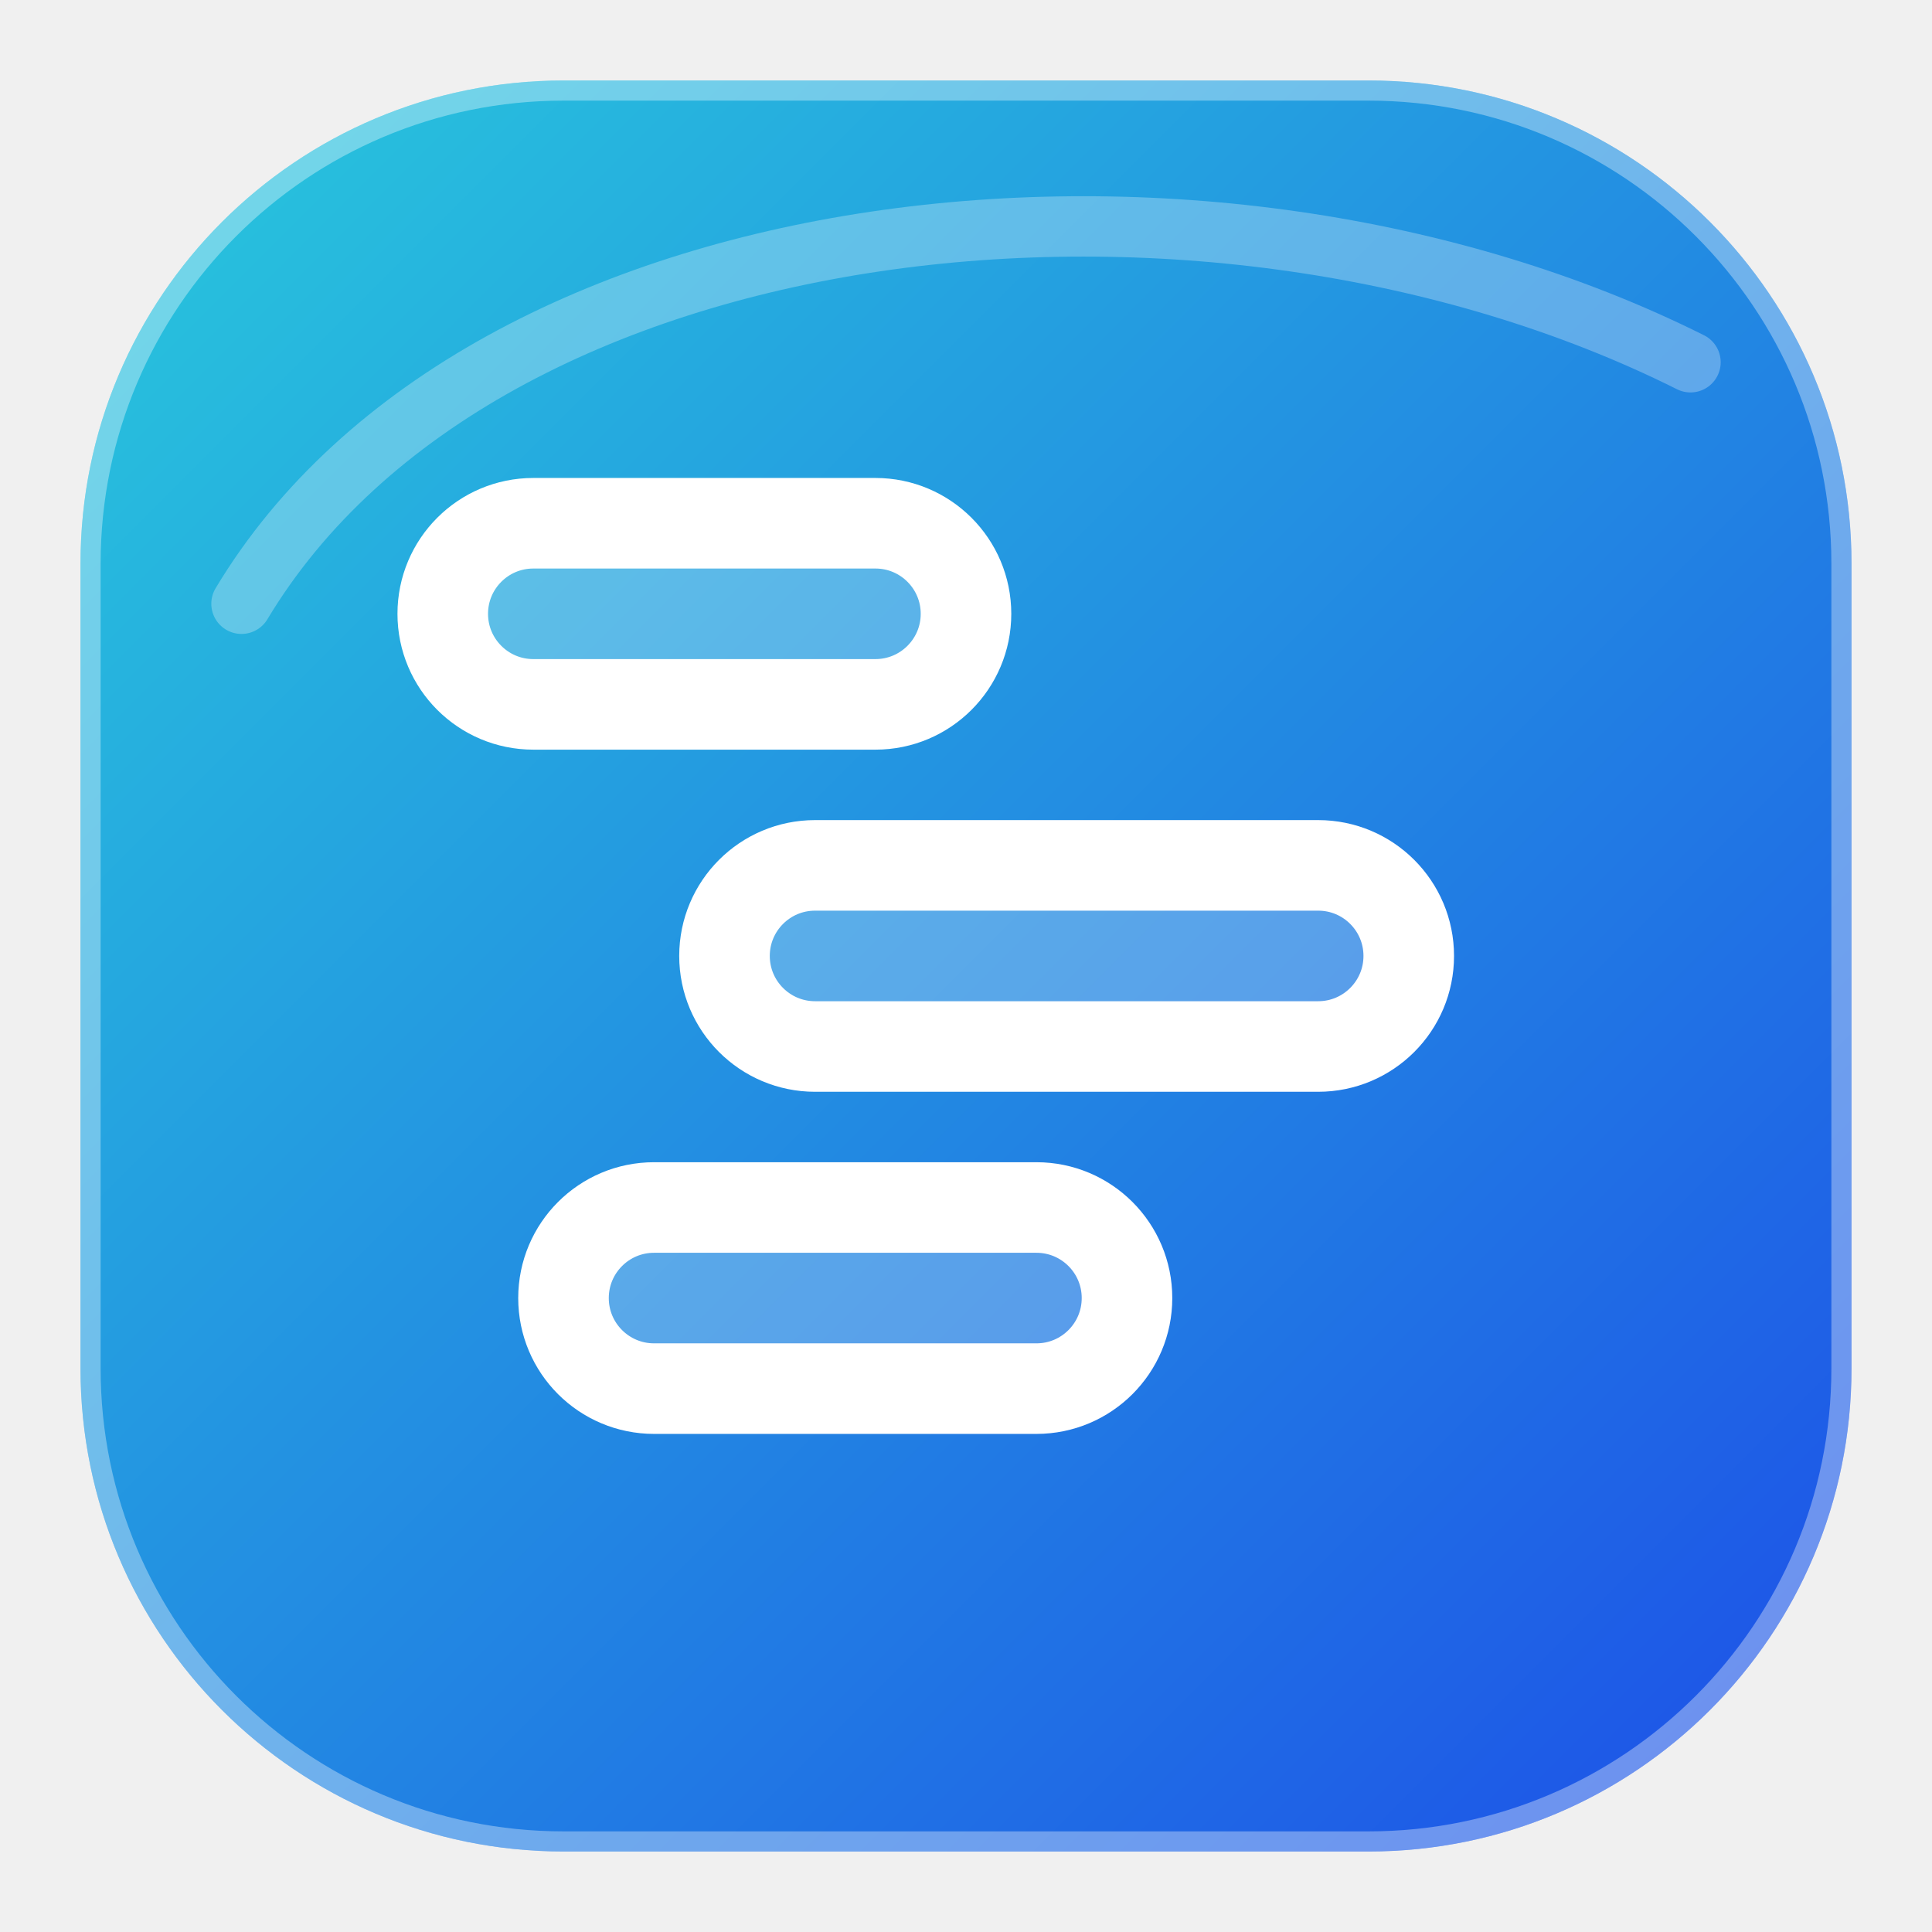
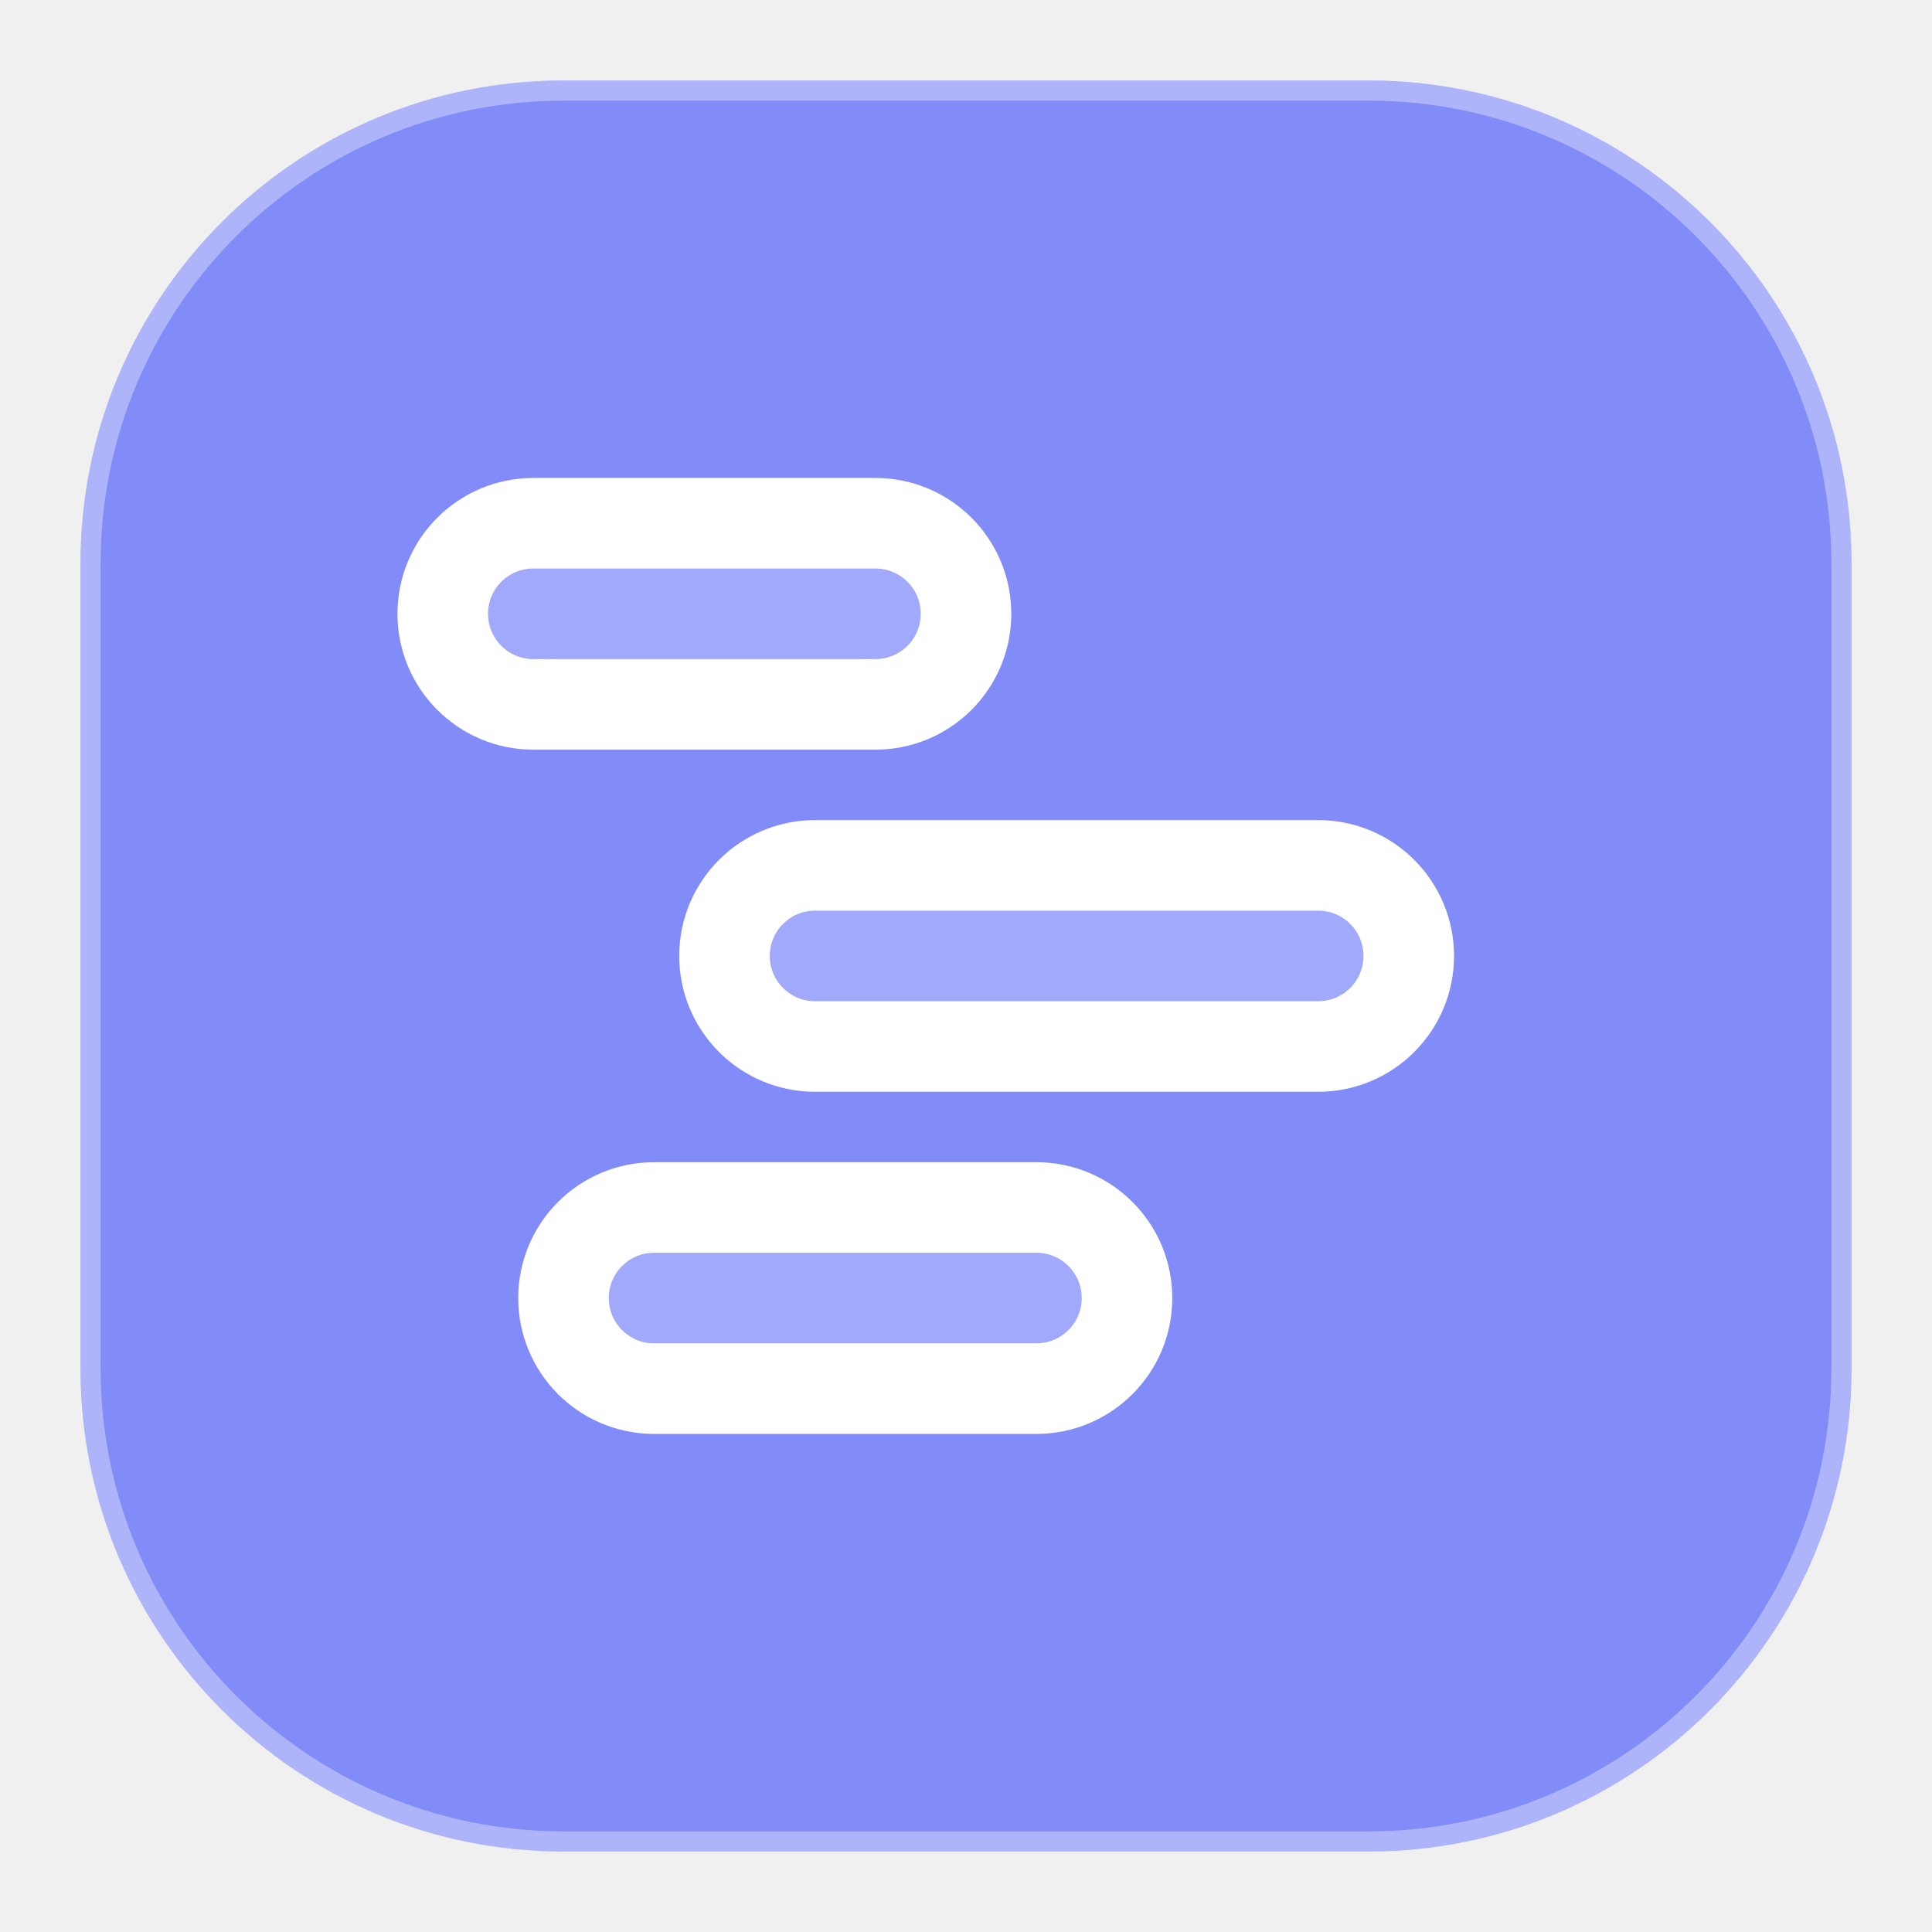
<svg xmlns="http://www.w3.org/2000/svg" viewBox="0 0 96 96" width="96" height="96" fill="none">
  <defs>
-     <linearGradient id="g" x1="0" y1="0" x2="1" y2="1">
-       <stop offset="0" stop-color="#28C8DC" />
-       <stop offset="1" stop-color="#1D4FE8" />
-     </linearGradient>
    <filter id="sh" x="-20%" y="-20%" width="140%" height="150%">
      <feDropShadow dx="0" dy="10" stdDeviation="12" flood-color="#000" flood-opacity=".35" />
    </filter>
  </defs>
-   <rect x="4" y="4" width="88" height="88" rx="24" fill="url(#g)" />
+   <rect x="4" y="4" width="88" height="88" rx="24" fill="#818CF8" />
  <rect x="4.5" y="4.5" width="87" height="87" rx="23.5" stroke="#fff" stroke-opacity=".35" />
-   <path d="M12 30C24 10 60 6 84 18" stroke="#fff" stroke-opacity=".28" stroke-width="3" stroke-linecap="round" />
  <g stroke="#fff" stroke-width="4.5" stroke-linecap="round" stroke-linejoin="round" transform="translate(16 16)">
    <rect x="6" y="10" width="26" height="9" rx="4.5" fill="#fff" fill-opacity=".25" />
    <rect x="20" y="27" width="34" height="9" rx="4.5" fill="#fff" fill-opacity=".25" />
    <rect x="12" y="44" width="28" height="9" rx="4.5" fill="#fff" fill-opacity=".25" />
  </g>
</svg>
